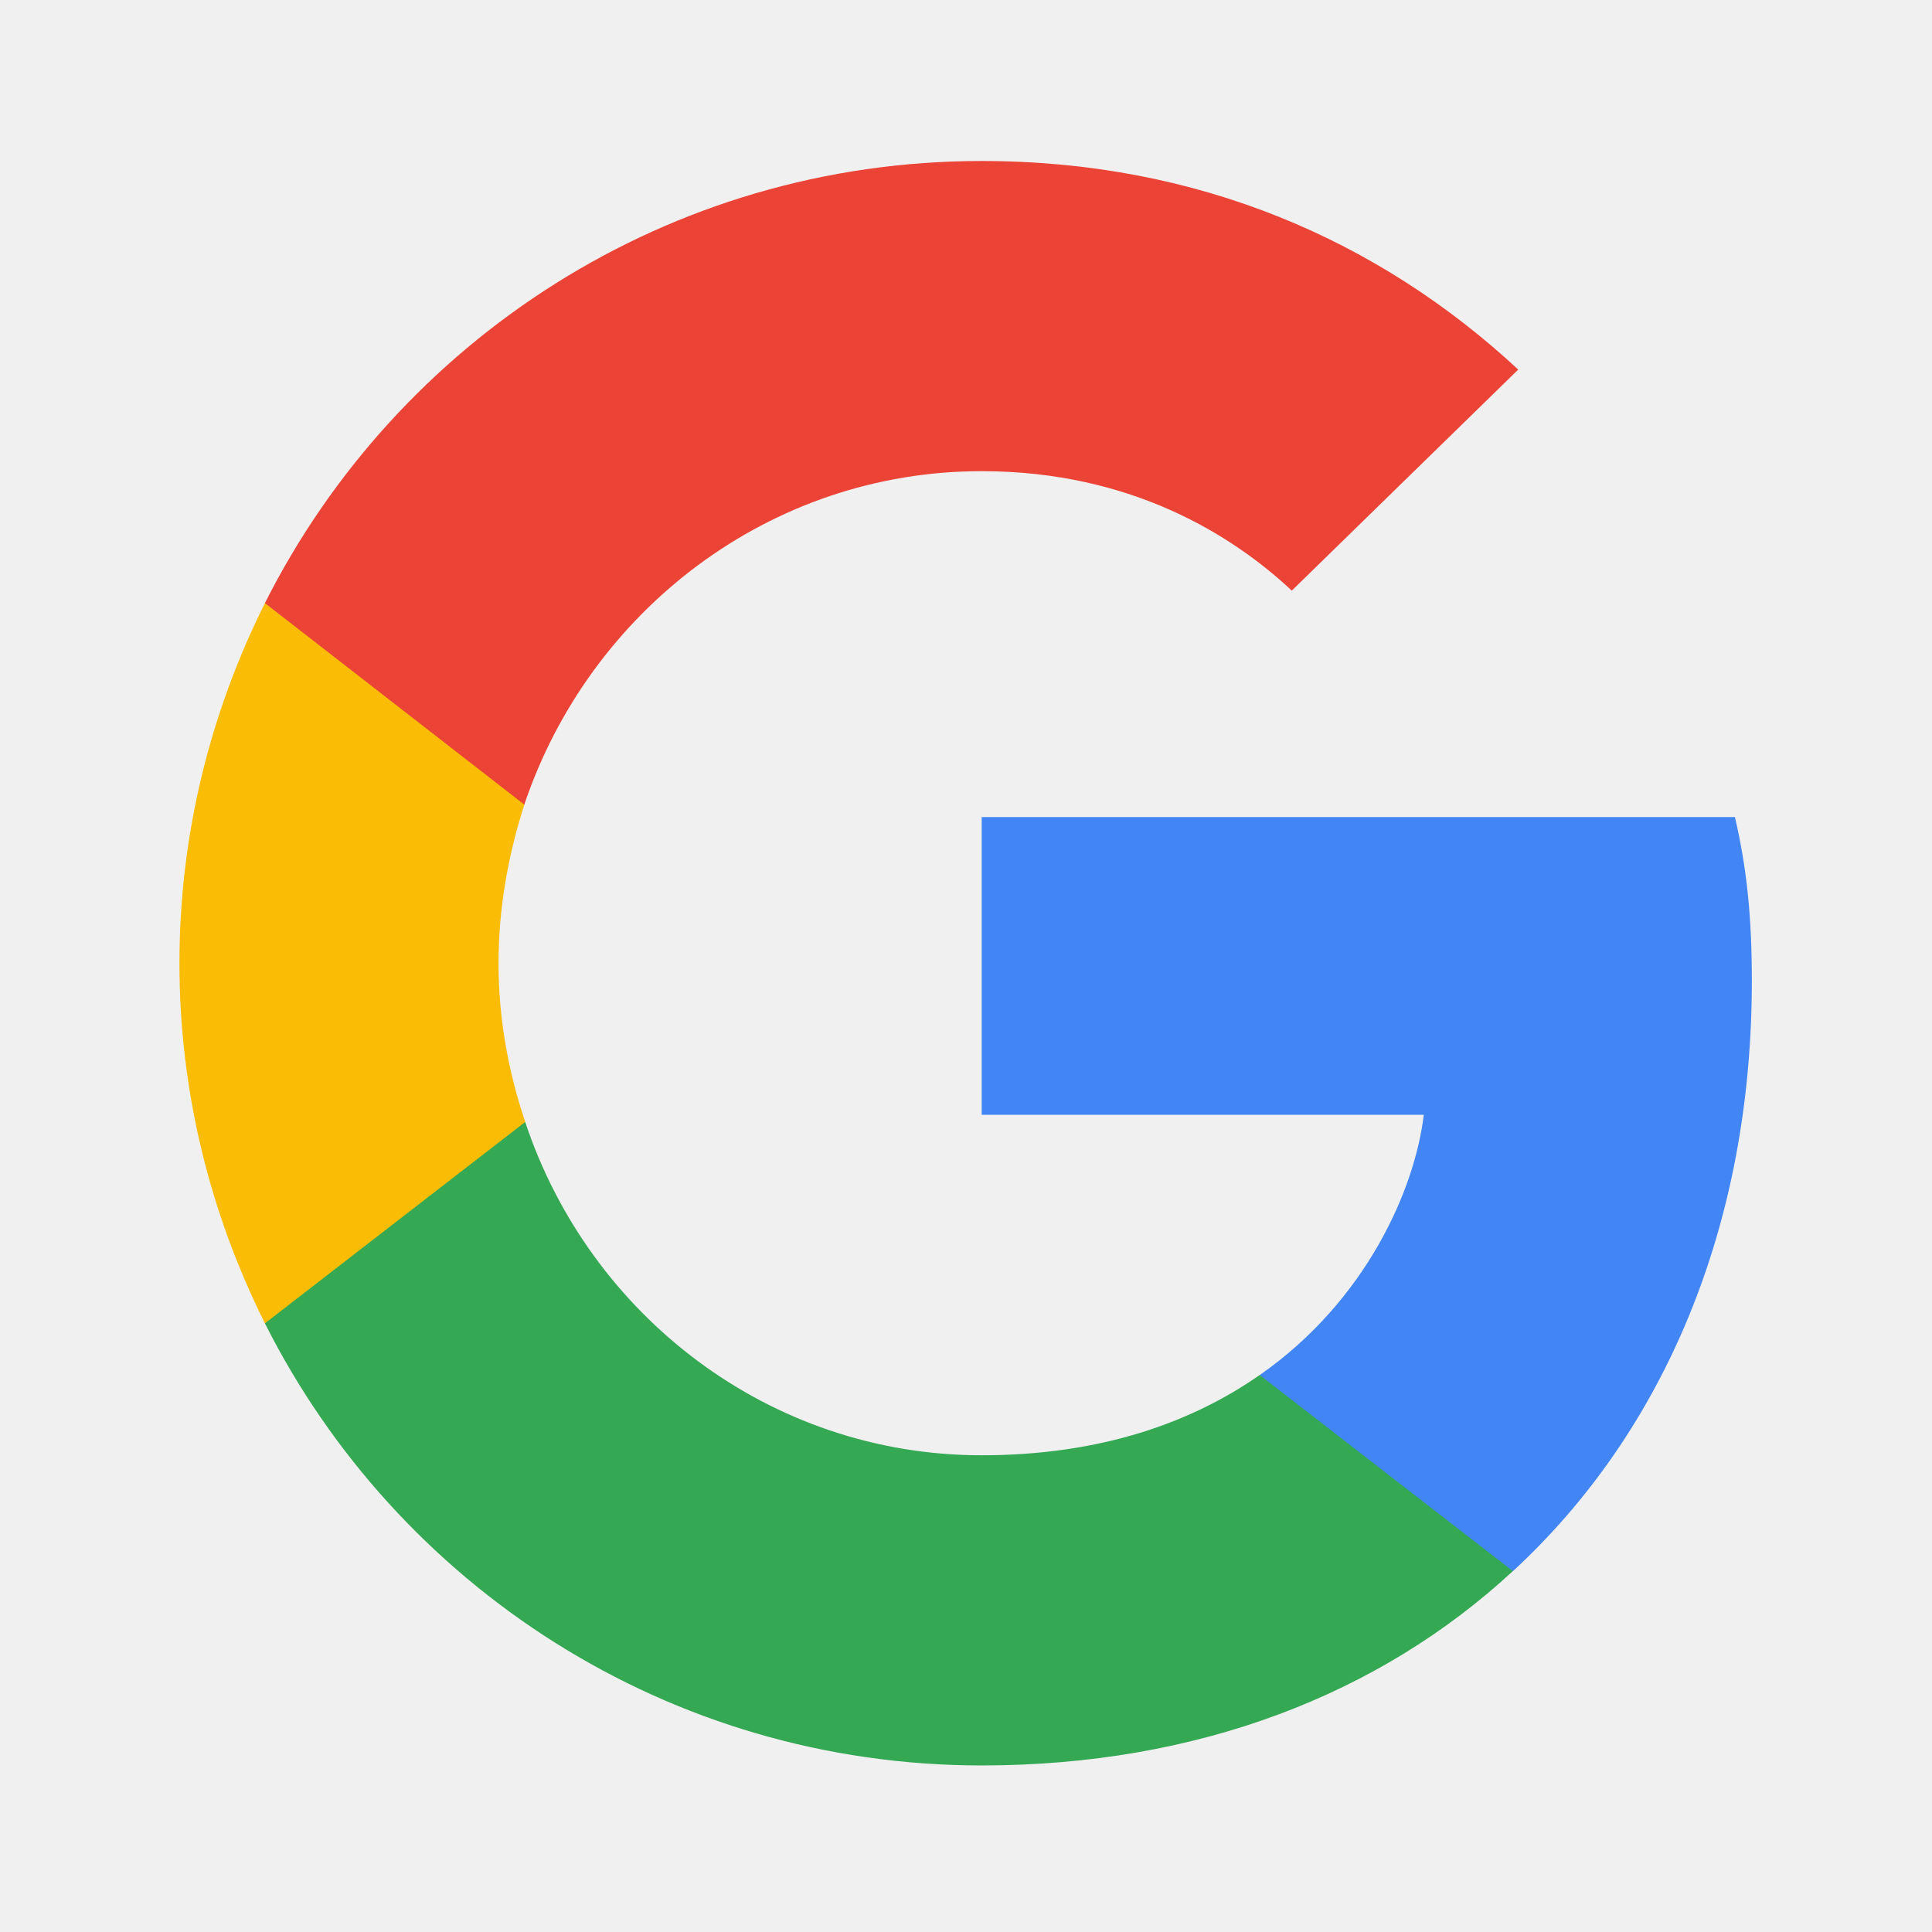
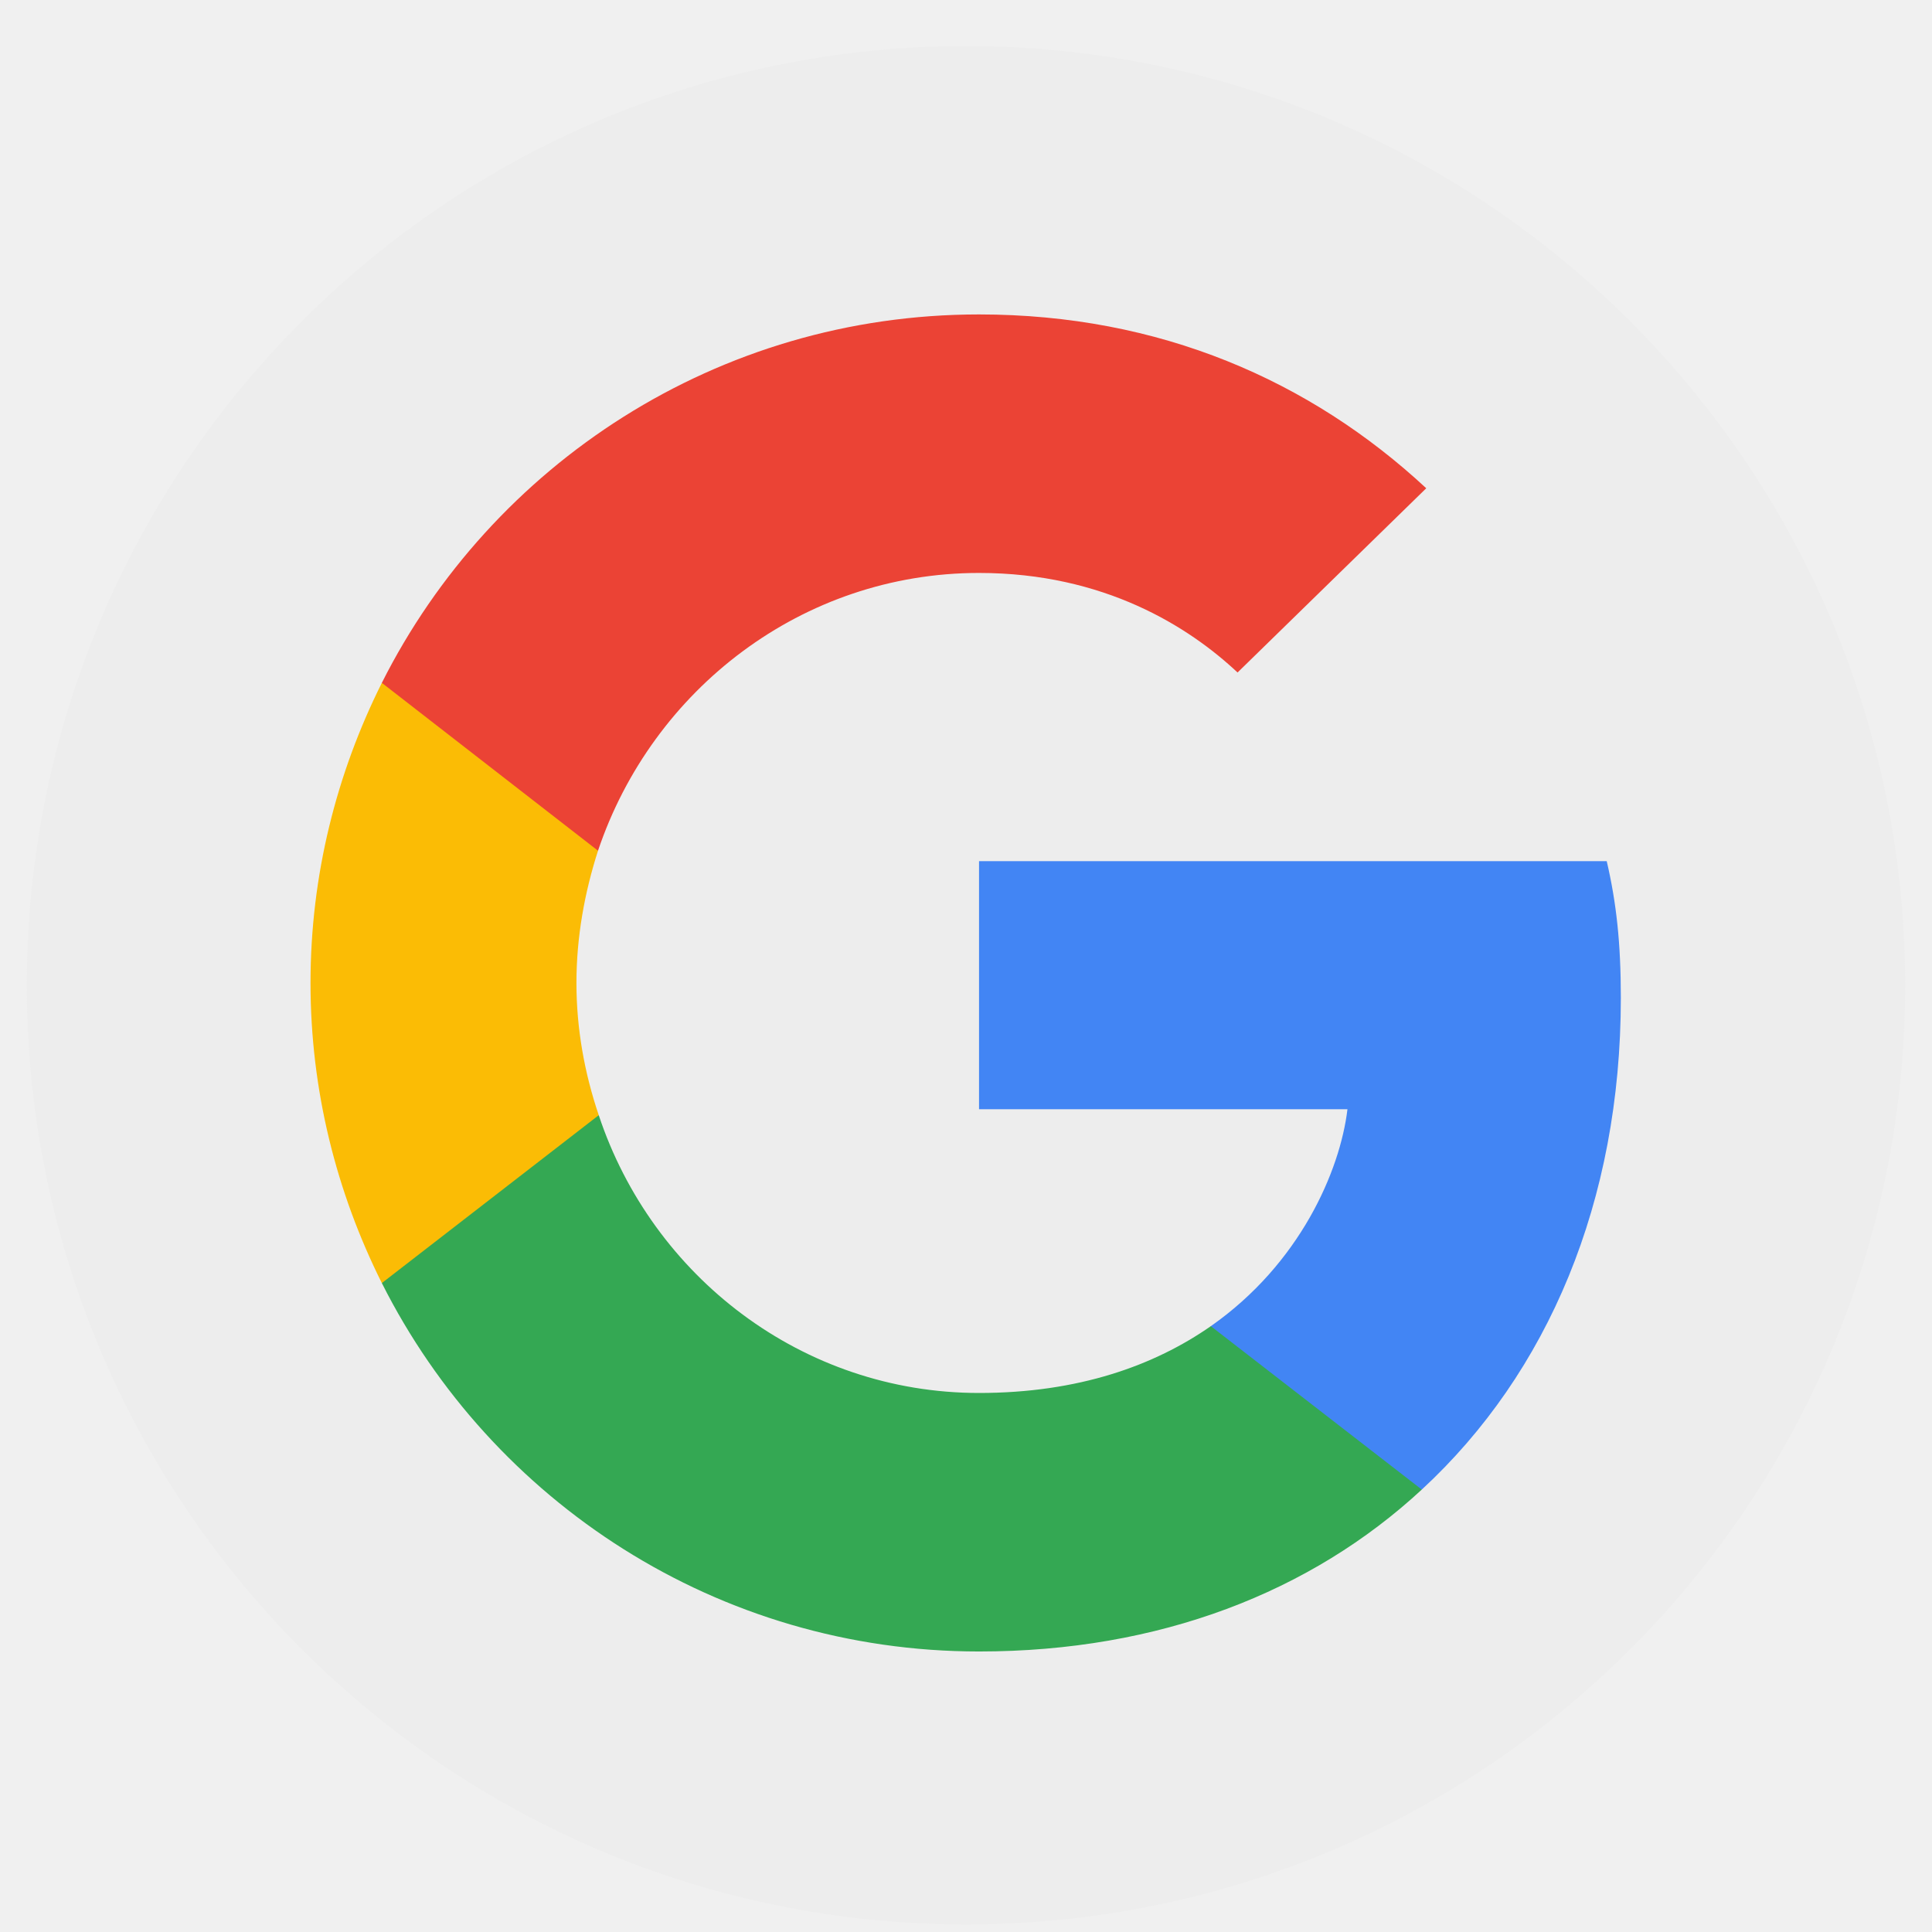
- <svg xmlns="http://www.w3.org/2000/svg" width="24" height="24" viewBox="0 0 24 24" fill="none">
-   <g clip-path="url(#clip0_2007_51930)">
-     <path d="M21.762 12.187C21.762 11.368 21.696 10.77 21.552 10.15H12.195V13.848H17.687C17.577 14.767 16.979 16.151 15.65 17.081L15.631 17.205L18.59 19.497L18.795 19.517C20.677 17.779 21.762 15.221 21.762 12.187Z" fill="#4285F4" />
-     <path d="M12.194 21.931C14.884 21.931 17.143 21.045 18.793 19.517L15.648 17.081C14.807 17.668 13.677 18.078 12.194 18.078C9.558 18.078 7.322 16.34 6.524 13.937L6.407 13.947L3.331 16.327L3.291 16.439C4.93 19.695 8.296 21.931 12.194 21.931Z" fill="#34A853" />
-     <path d="M6.525 13.937C6.314 13.316 6.193 12.652 6.193 11.966C6.193 11.279 6.314 10.615 6.514 9.995L6.508 9.863L3.393 7.444L3.291 7.492C2.616 8.843 2.229 10.36 2.229 11.966C2.229 13.571 2.616 15.088 3.291 16.439L6.525 13.937Z" fill="#FBBC05" />
-     <path d="M12.194 5.853C14.065 5.853 15.327 6.662 16.047 7.337L18.86 4.591C17.132 2.986 14.884 2 12.194 2C8.296 2 4.93 4.237 3.291 7.492L6.513 9.995C7.322 7.592 9.558 5.853 12.194 5.853Z" fill="#EB4335" />
-   </g>
-   <defs>
-     <clipPath id="clip0_2007_51930">
-       <rect width="20" height="20" fill="white" transform="translate(2 2)" />
-     </clipPath>
-   </defs>
+ <svg xmlns="http://www.w3.org/2000/svg" width="36" height="36" viewBox="0 0 36 36" fill="none">
+   <rect x="0.5" y="0.859" width="35" height="35" rx="17.5" fill="#EDEDED" />
+   <path d="M30.202 18.593C30.202 17.569 30.119 16.821 29.939 16.046H18.243V20.669H25.108C24.97 21.818 24.223 23.548 22.562 24.711L22.538 24.866L26.236 27.73L26.493 27.756C28.846 25.583 30.202 22.386 30.202 18.593Z" fill="#4285F4" />
+   <path d="M18.243 30.773C21.607 30.773 24.43 29.666 26.493 27.756L22.562 24.711C21.51 25.444 20.098 25.956 18.243 25.956C14.949 25.956 12.153 23.783 11.157 20.78L11.011 20.792L7.165 23.768L7.115 23.908C9.163 27.977 13.371 30.773 18.243 30.773Z" fill="#34A853" />
+   <path d="M11.157 20.78C10.894 20.005 10.741 19.174 10.741 18.316C10.741 17.458 10.894 16.627 11.143 15.852L11.136 15.687L7.242 12.664L7.115 12.724C6.271 14.413 5.786 16.309 5.786 18.316C5.786 20.323 6.271 22.219 7.115 23.908L11.157 20.78Z" fill="#FBBC05" />
+   <path d="M18.243 10.676C20.582 10.676 22.16 11.686 23.06 12.531L26.576 9.098C24.416 7.091 21.607 5.859 18.243 5.859C13.371 5.859 9.163 8.655 7.115 12.724L11.143 15.852C12.153 12.849 14.949 10.676 18.243 10.676Z" fill="#EB4335" />
</svg>
